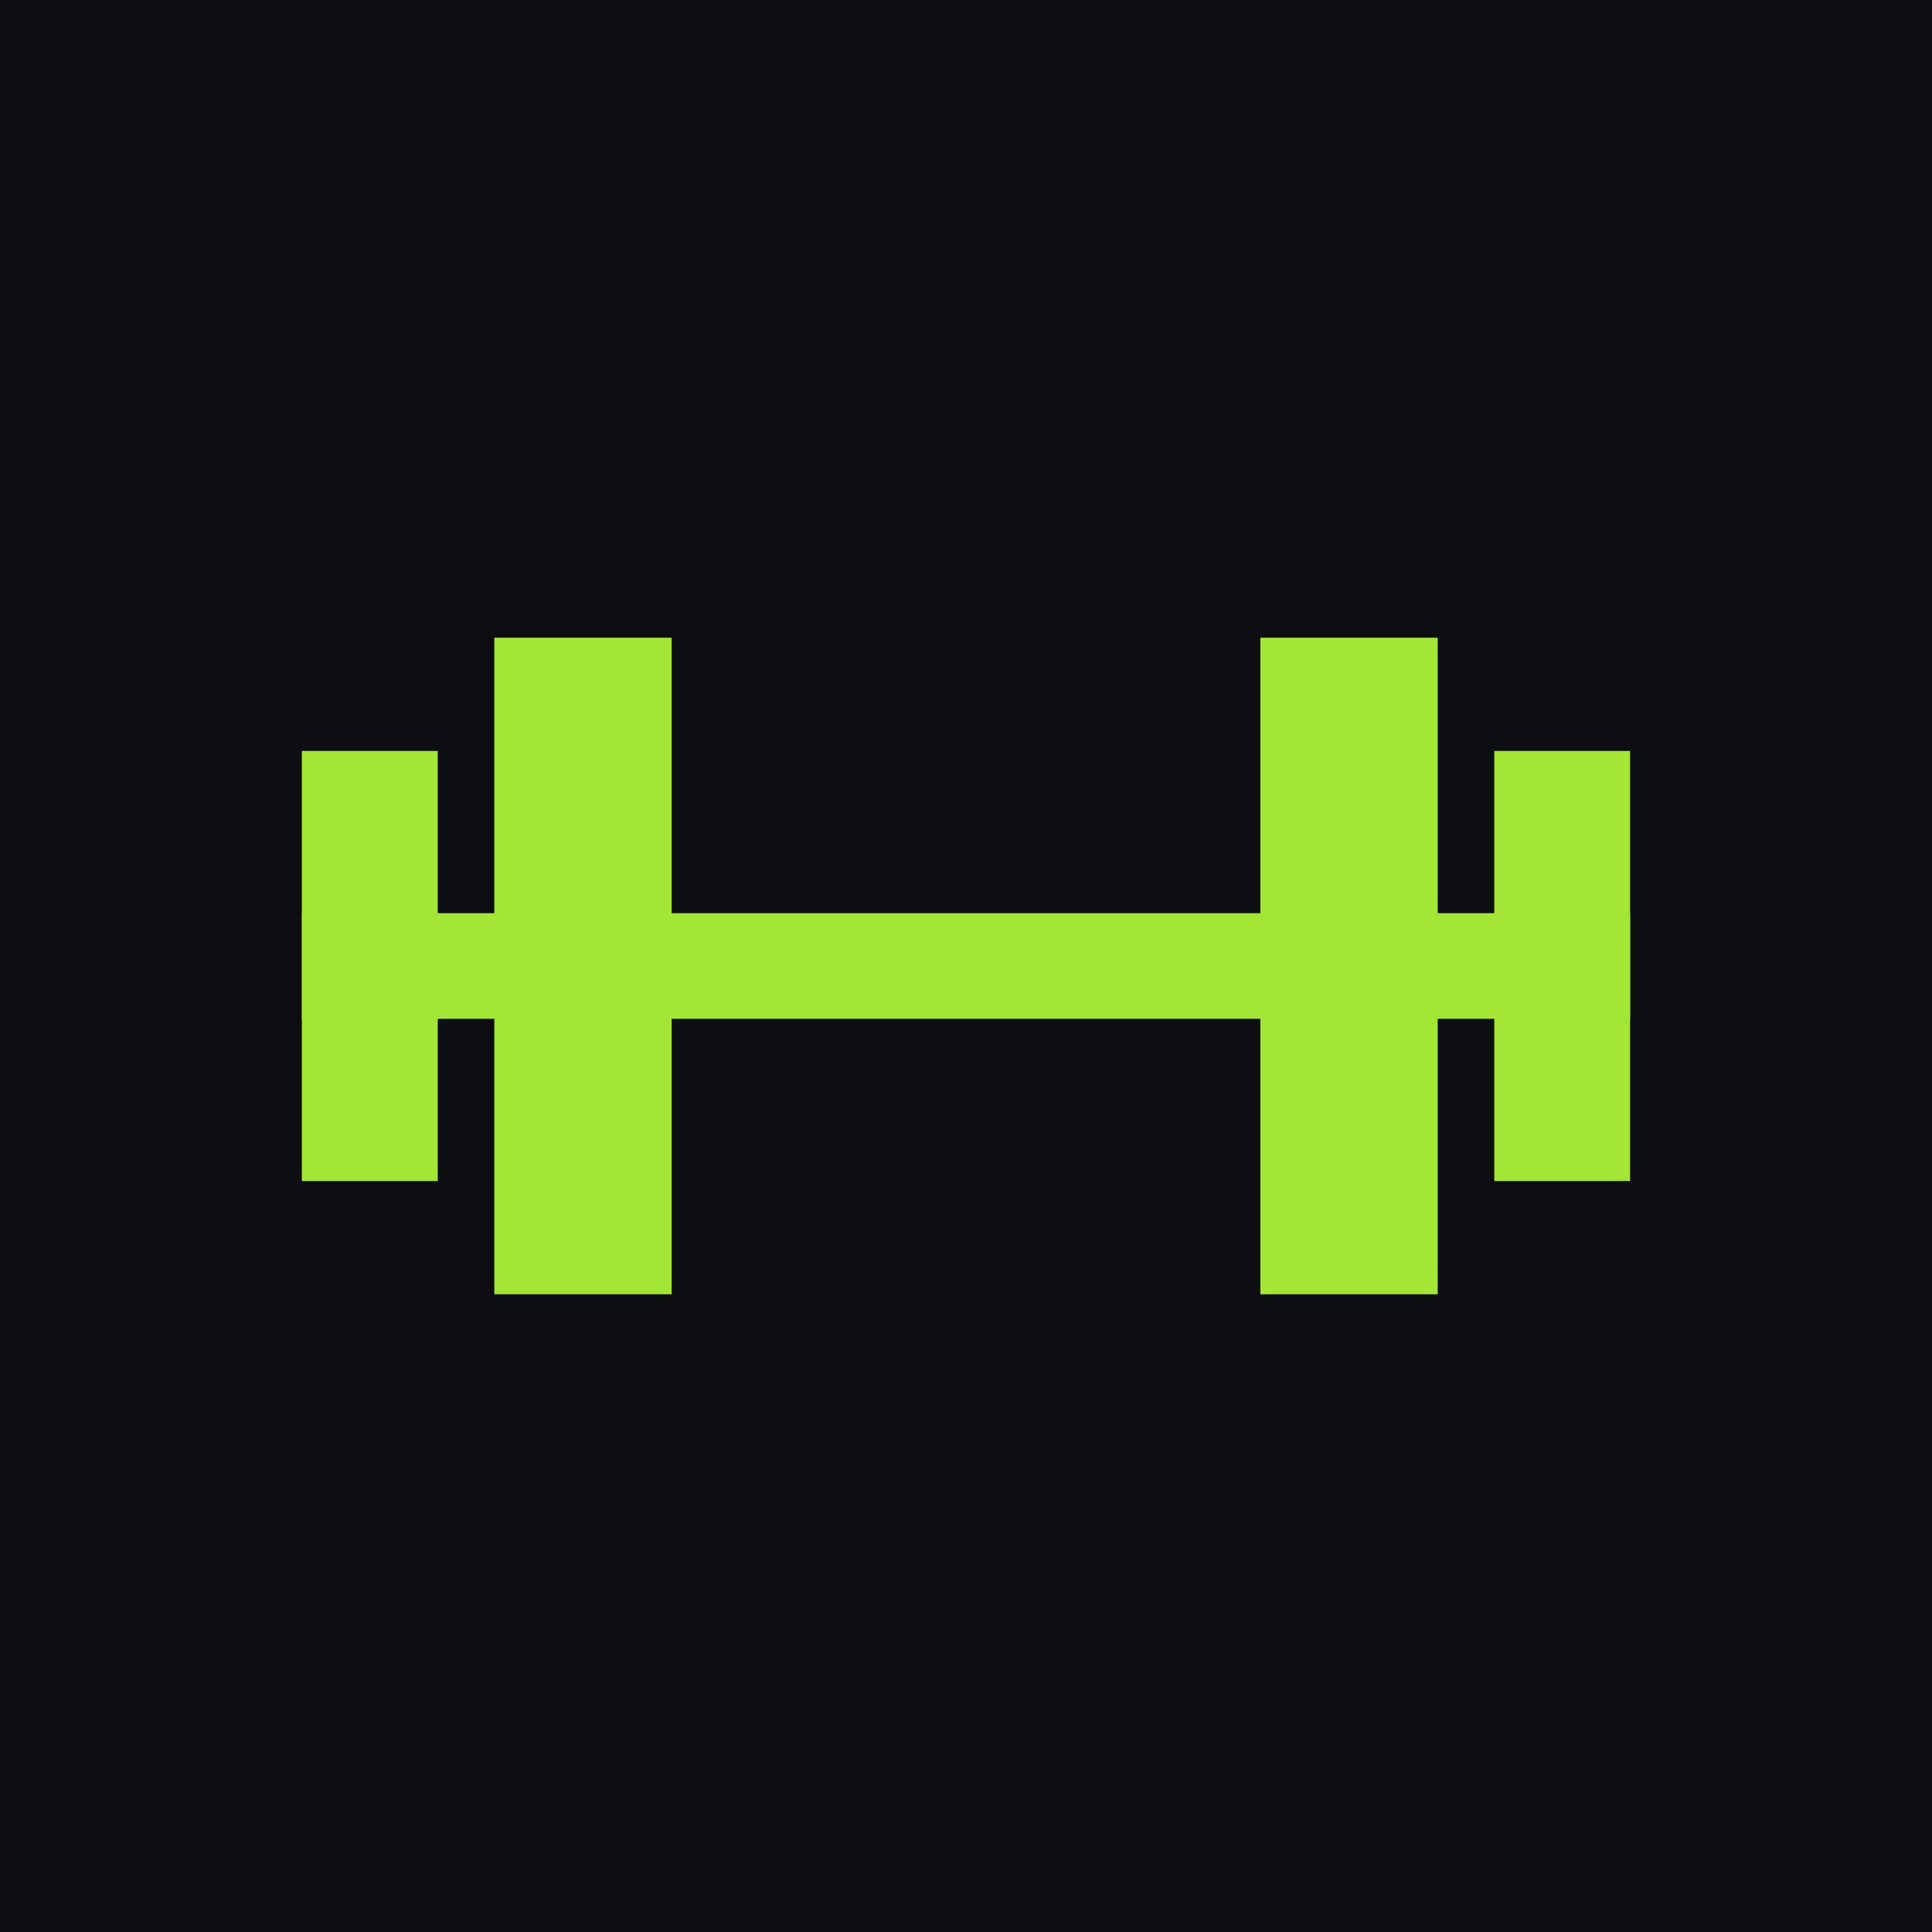
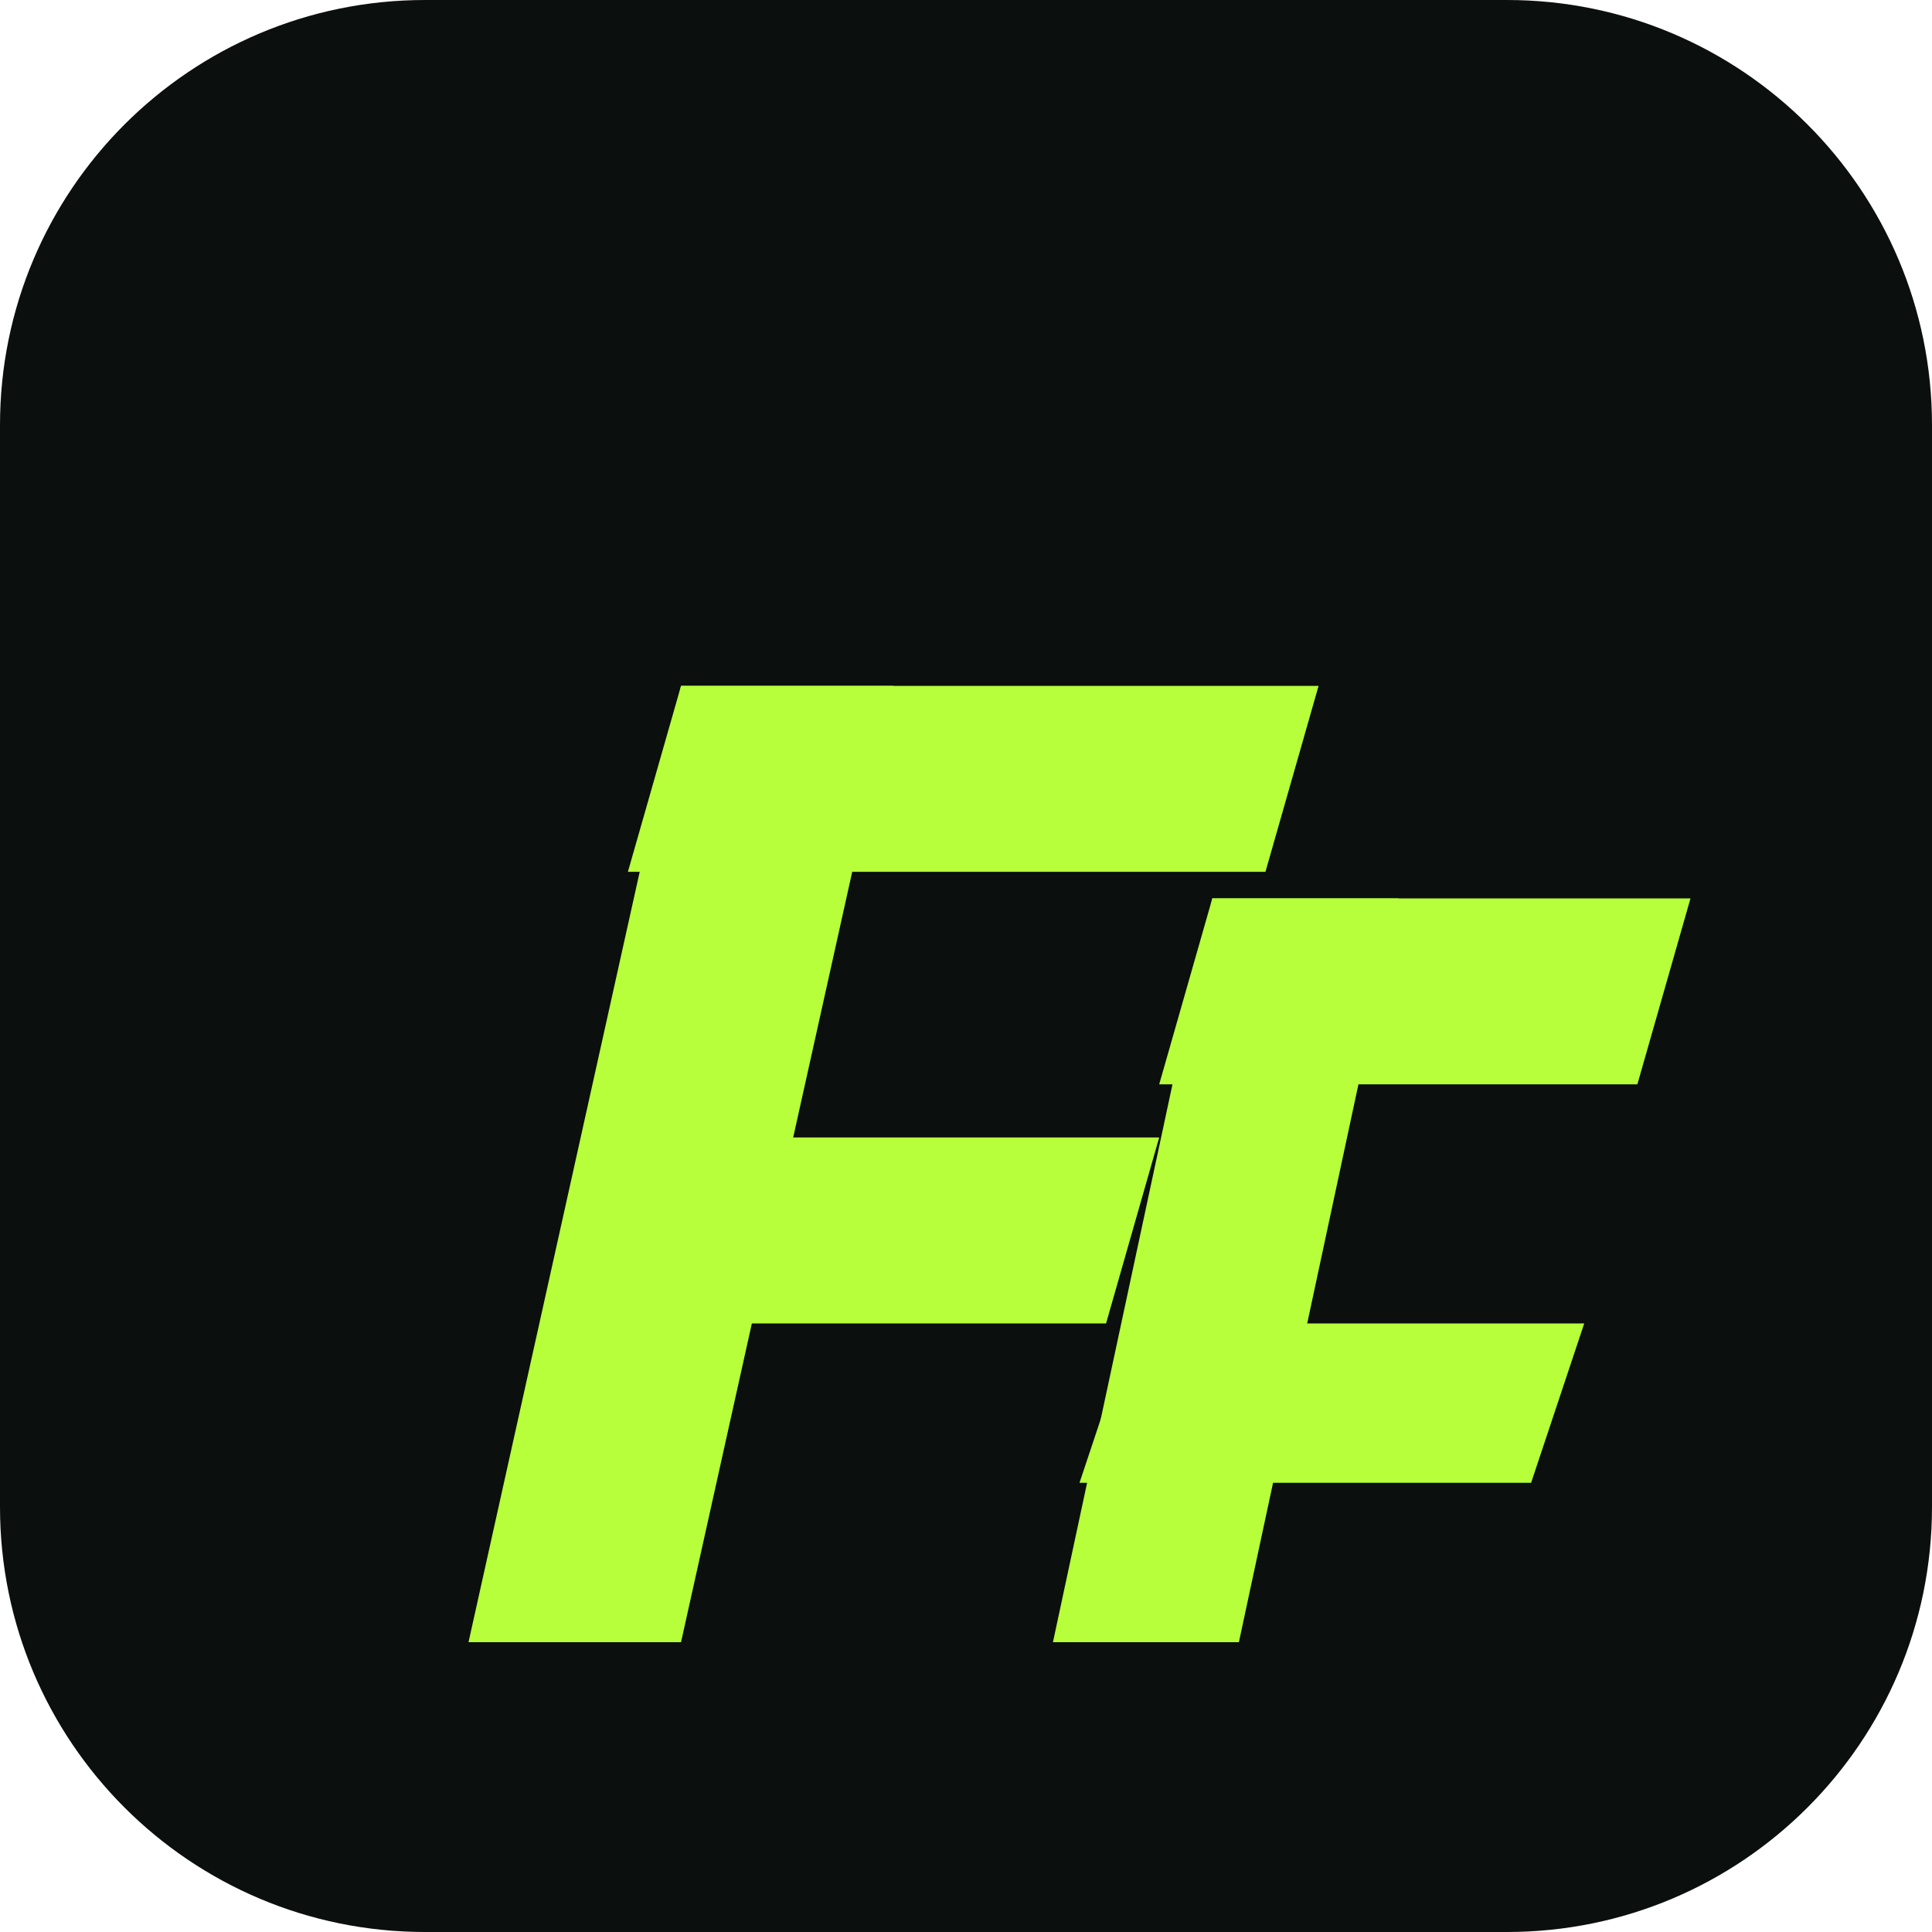
- <svg xmlns="http://www.w3.org/2000/svg" width="1024" height="1024" viewBox="0 0 512 512">
-   <rect width="512" height="512" fill="#0c0e12" />
-   <g fill="#a3e635">
-     <rect x="80" y="242" width="352" height="28" />
-     <rect x="80" y="199" width="36" height="114" />
-     <rect x="131" y="169" width="47" height="174" />
-     <rect x="334" y="169" width="47" height="174" />
-     <rect x="396" y="199" width="36" height="114" />
+ <svg xmlns="http://www.w3.org/2000/svg" viewBox="0 0 200 200" fill="none" role="img" aria-label="FITTRACK icon">
+   <rect width="200" height="200" rx="44" fill="#0B0F0D" />
+   <g transform="translate(32, 38) scale(2.75)">
+     <polygon points="6,48 14,12 22,12 14,48" fill="#B7FF3A" />
+     <polygon points="14,12 38,12 36,19 12,19" fill="#B7FF3A" />
+     <polygon points="11,29 32,29 30,36 9,36" fill="#B7FF3A" />
+     <polygon points="28,48 34,20 41,20 35,48" fill="#B7FF3A" />
+     <polygon points="34,20 52,20 50,27 32,27" fill="#B7FF3A" />
+     <polygon points="31,36 48,36 46,42 29,42" fill="#B7FF3A" />
  </g>
</svg>
